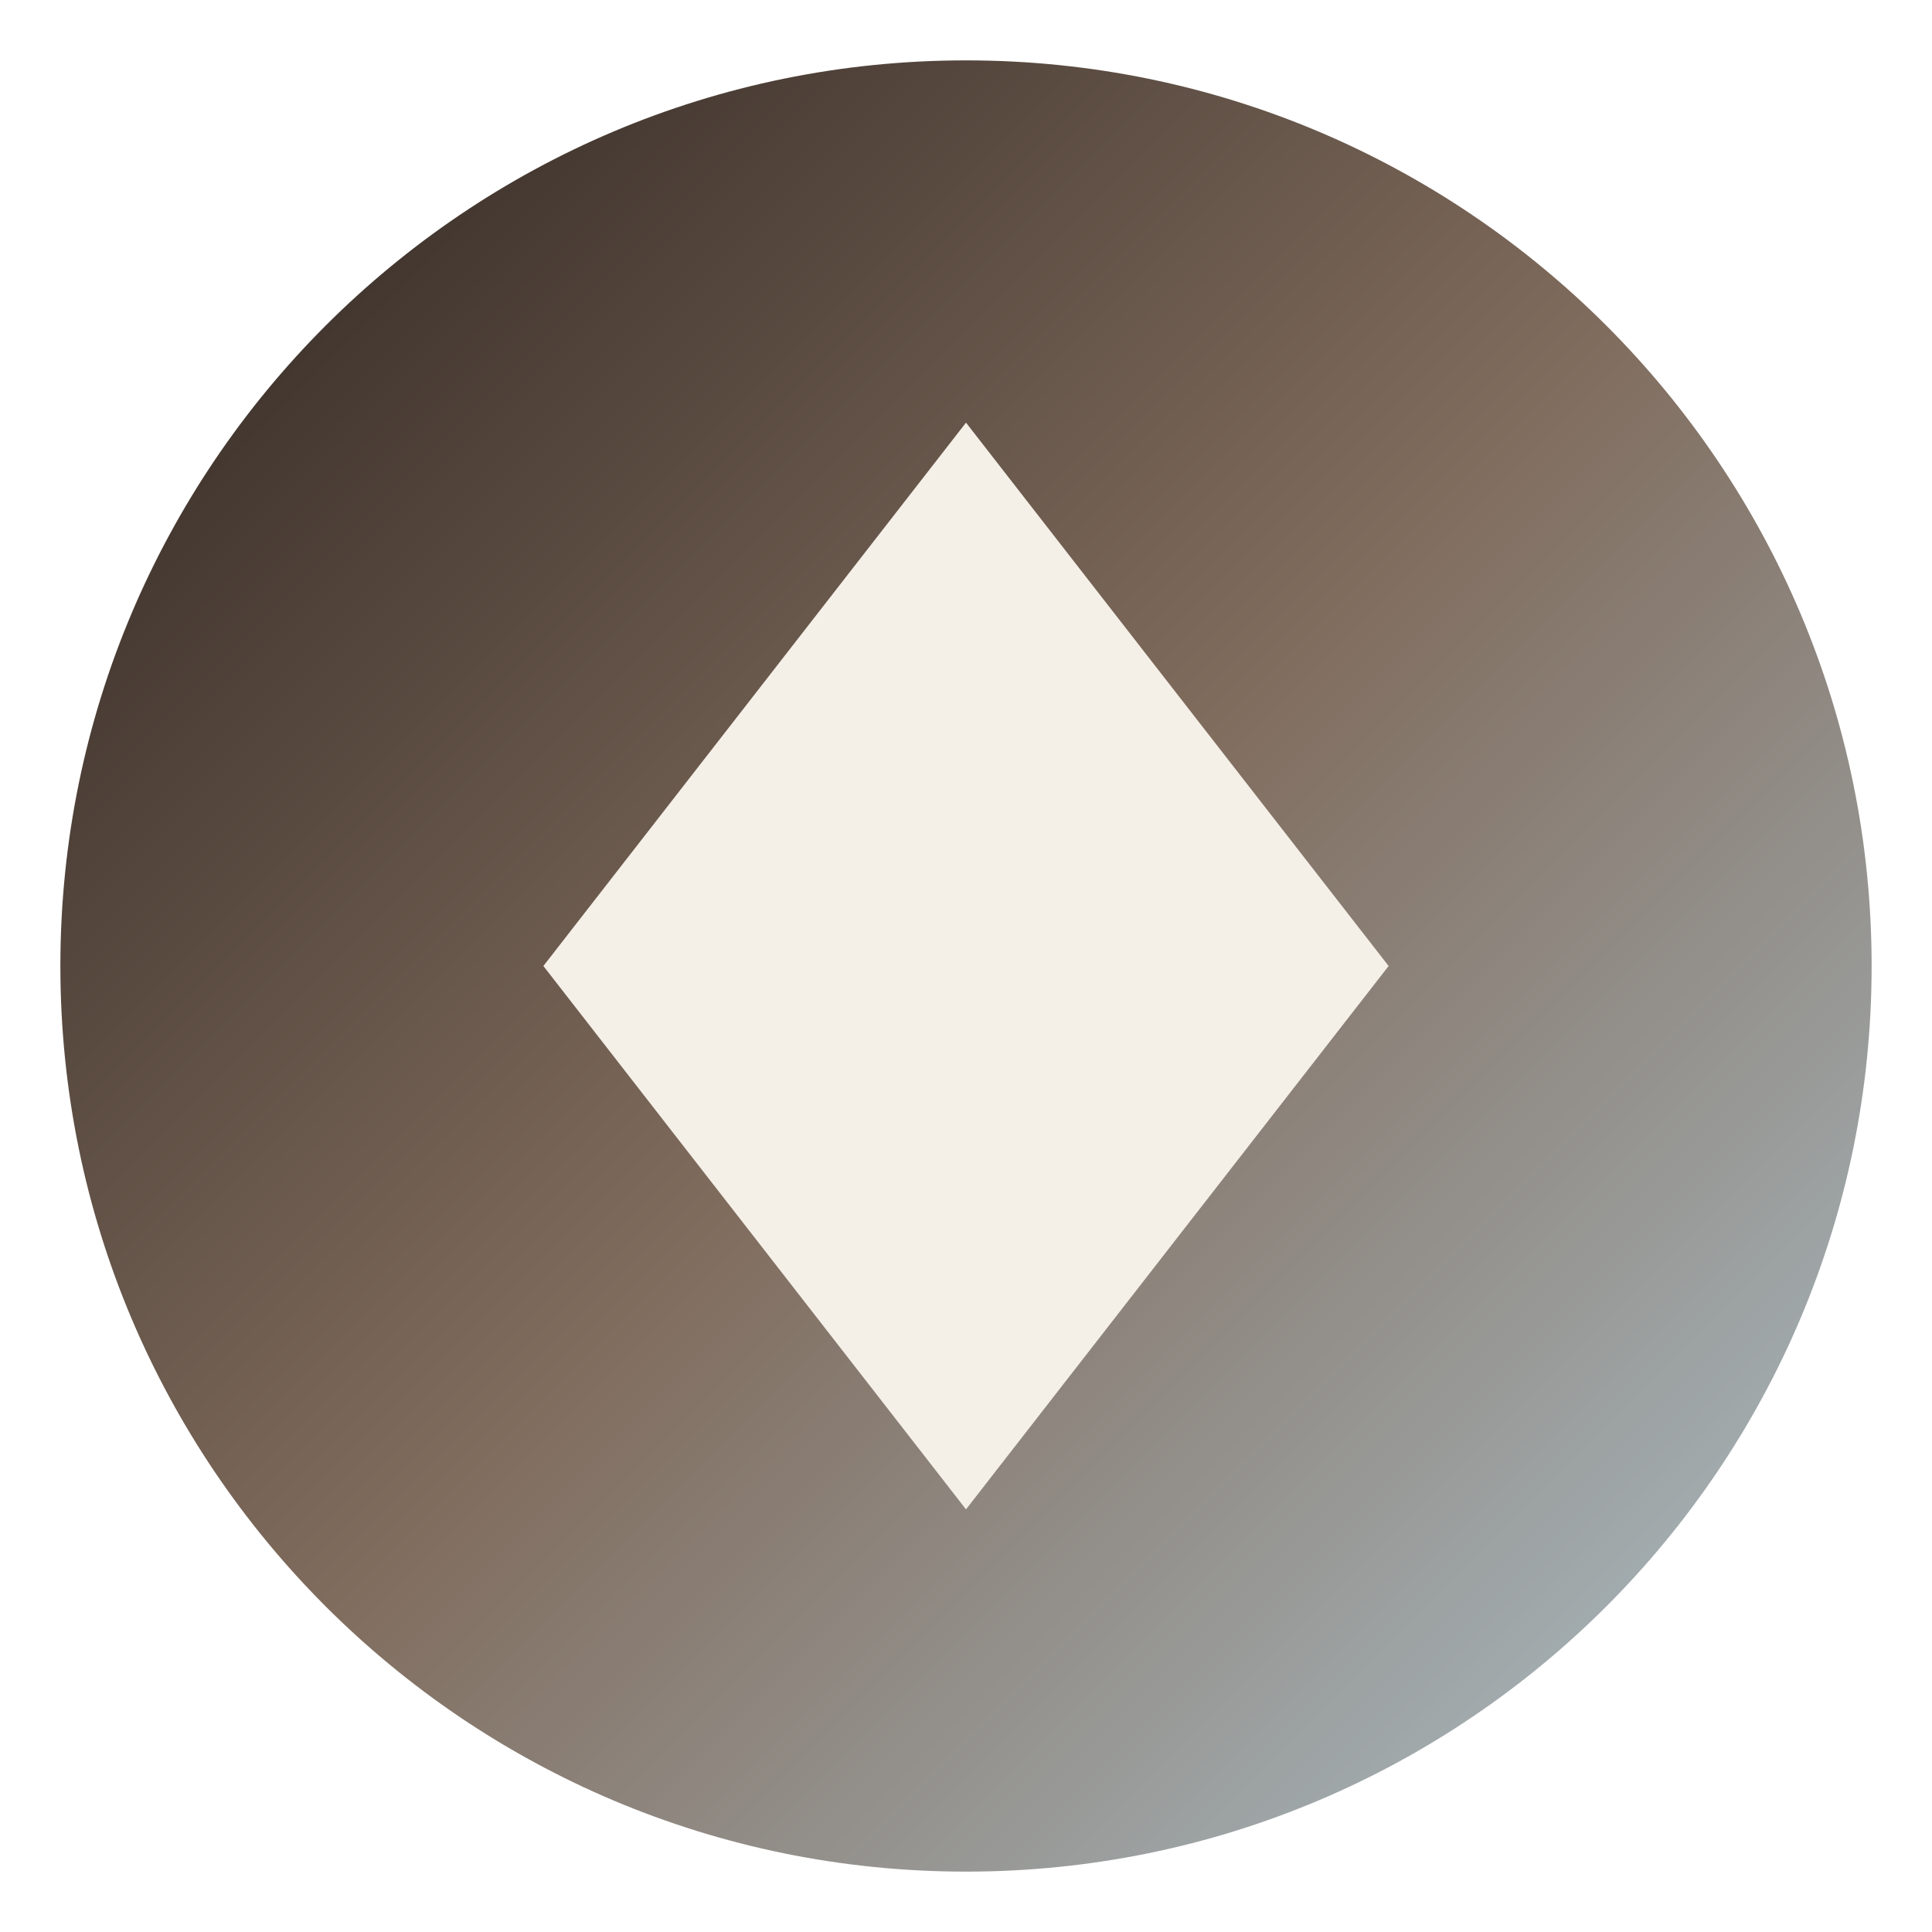
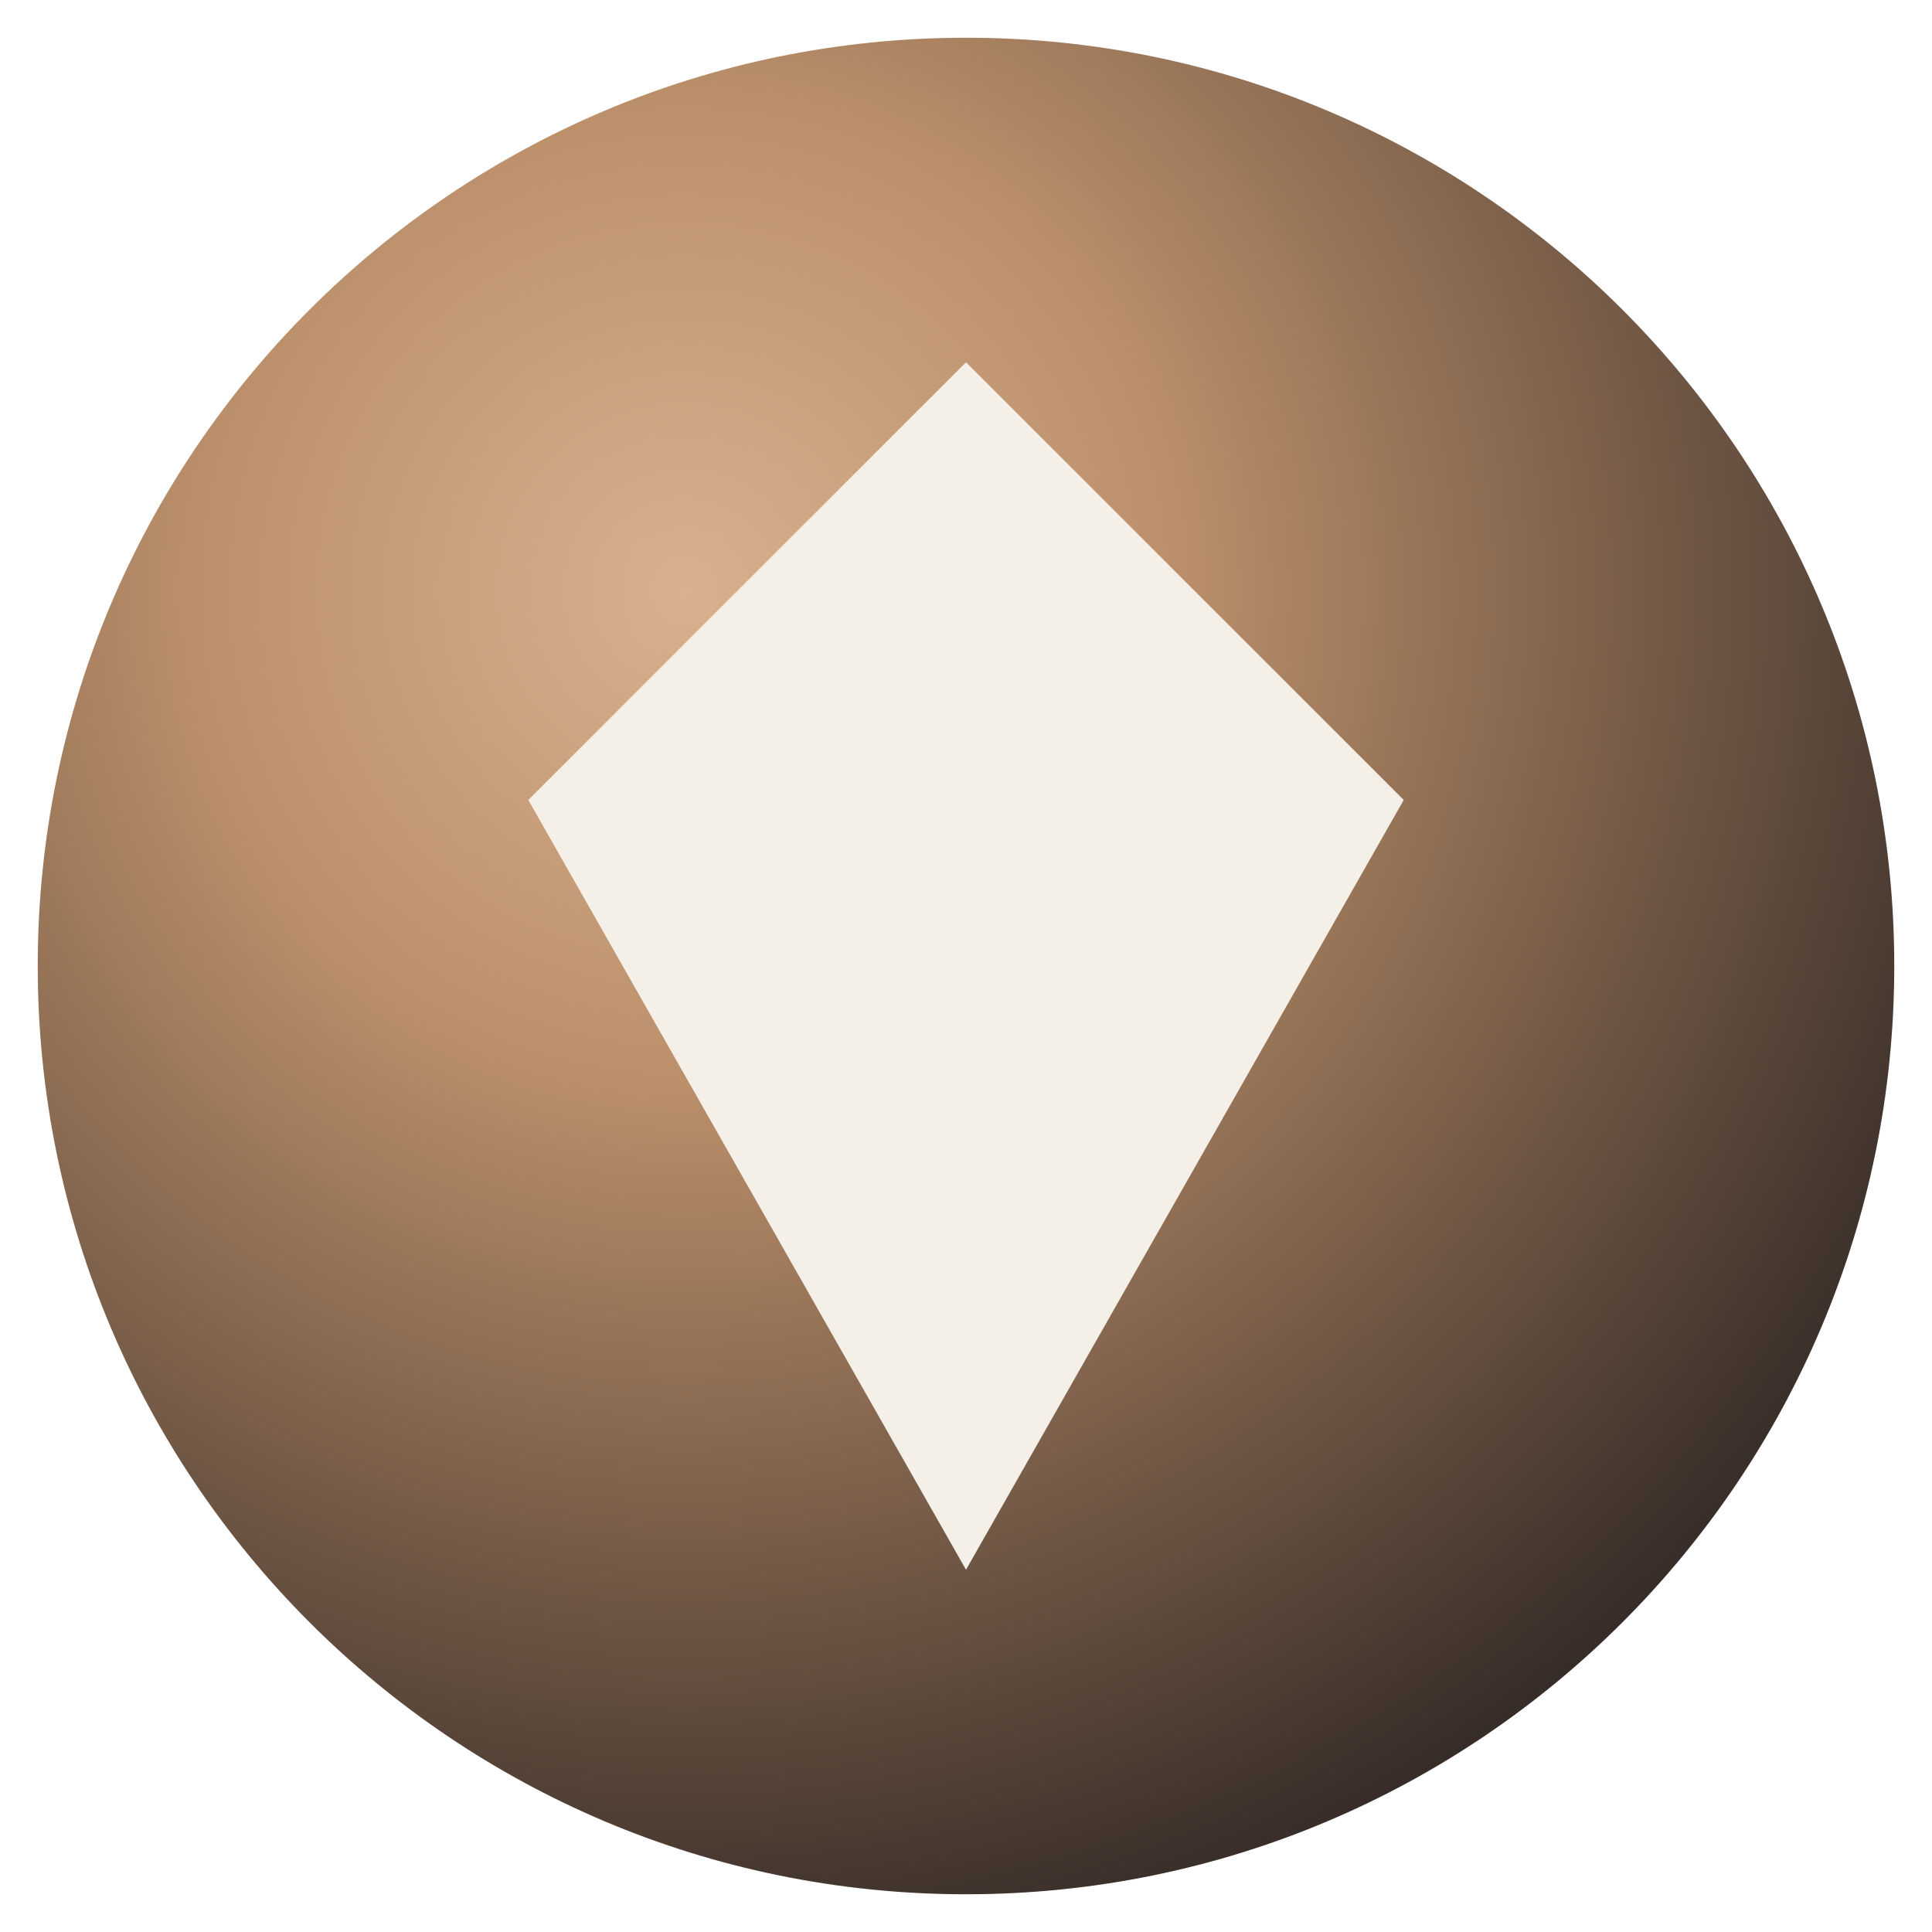
<svg xmlns="http://www.w3.org/2000/svg" width="512" height="512" viewBox="0 0 512 512">
  <defs>
-     <linearGradient id="logoCircleGradient" x1="0%" y1="0%" x2="100%" y2="100%">
-       <stop offset="0%" style="stop-color:#2A211D;stop-opacity:1" />
-       <stop offset="50%" style="stop-color:#806C5D;stop-opacity:1" />
-       <stop offset="100%" style="stop-color:#AFC4CE;stop-opacity:1" />
-     </linearGradient>
+     <radialGradient id="logoGradient" cx="35%" cy="30%" r="75%">
+       <stop offset="0%" stop-color="#d9b18f" />
+       <stop offset="35%" stop-color="#bb8f6a" />
+       <stop offset="100%" stop-color="#352b27" />
+     </radialGradient>
  </defs>
-   <circle cx="256" cy="256" r="240" fill="url(#logoCircleGradient)" />
-   <polygon points="256,112 368,256 256,400 144,256" fill="#F4EFE7" />
+   <circle cx="256" cy="256" r="246" fill="url(#logoGradient)" />
+   <path d="M256 96L372 212L256 416L140 212L256 96Z" fill="#F4EFE7" />
</svg>
